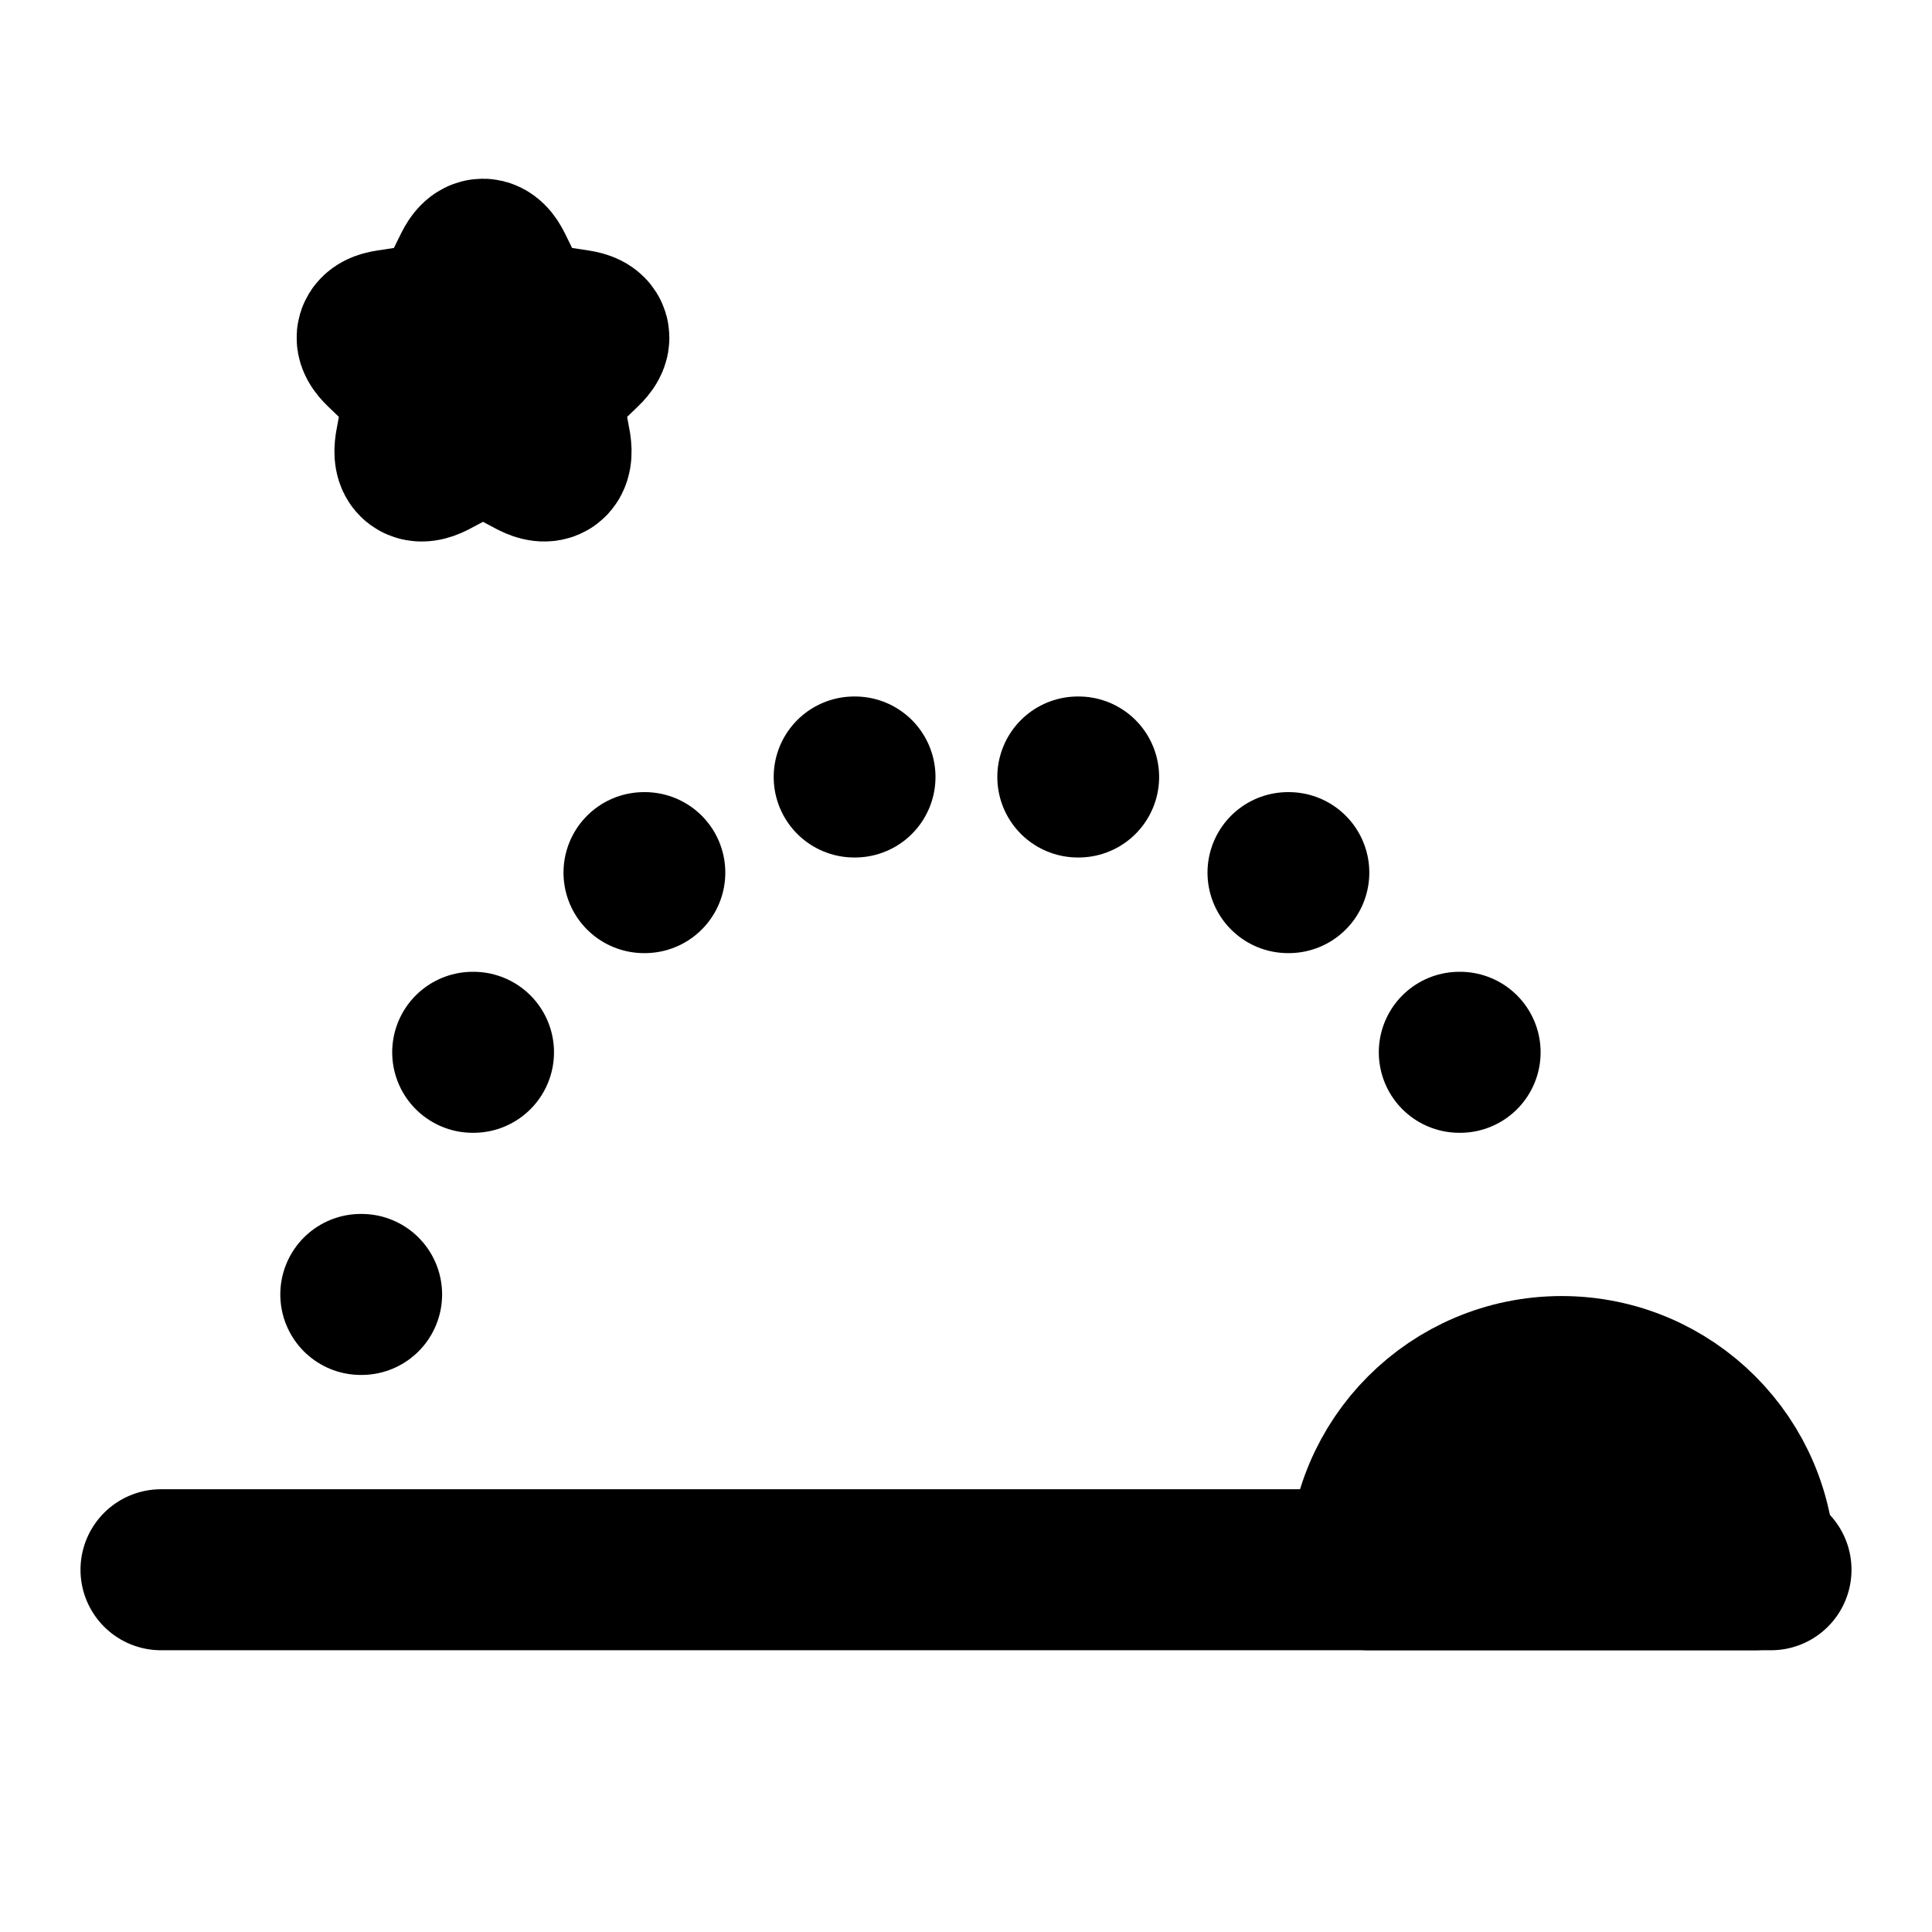
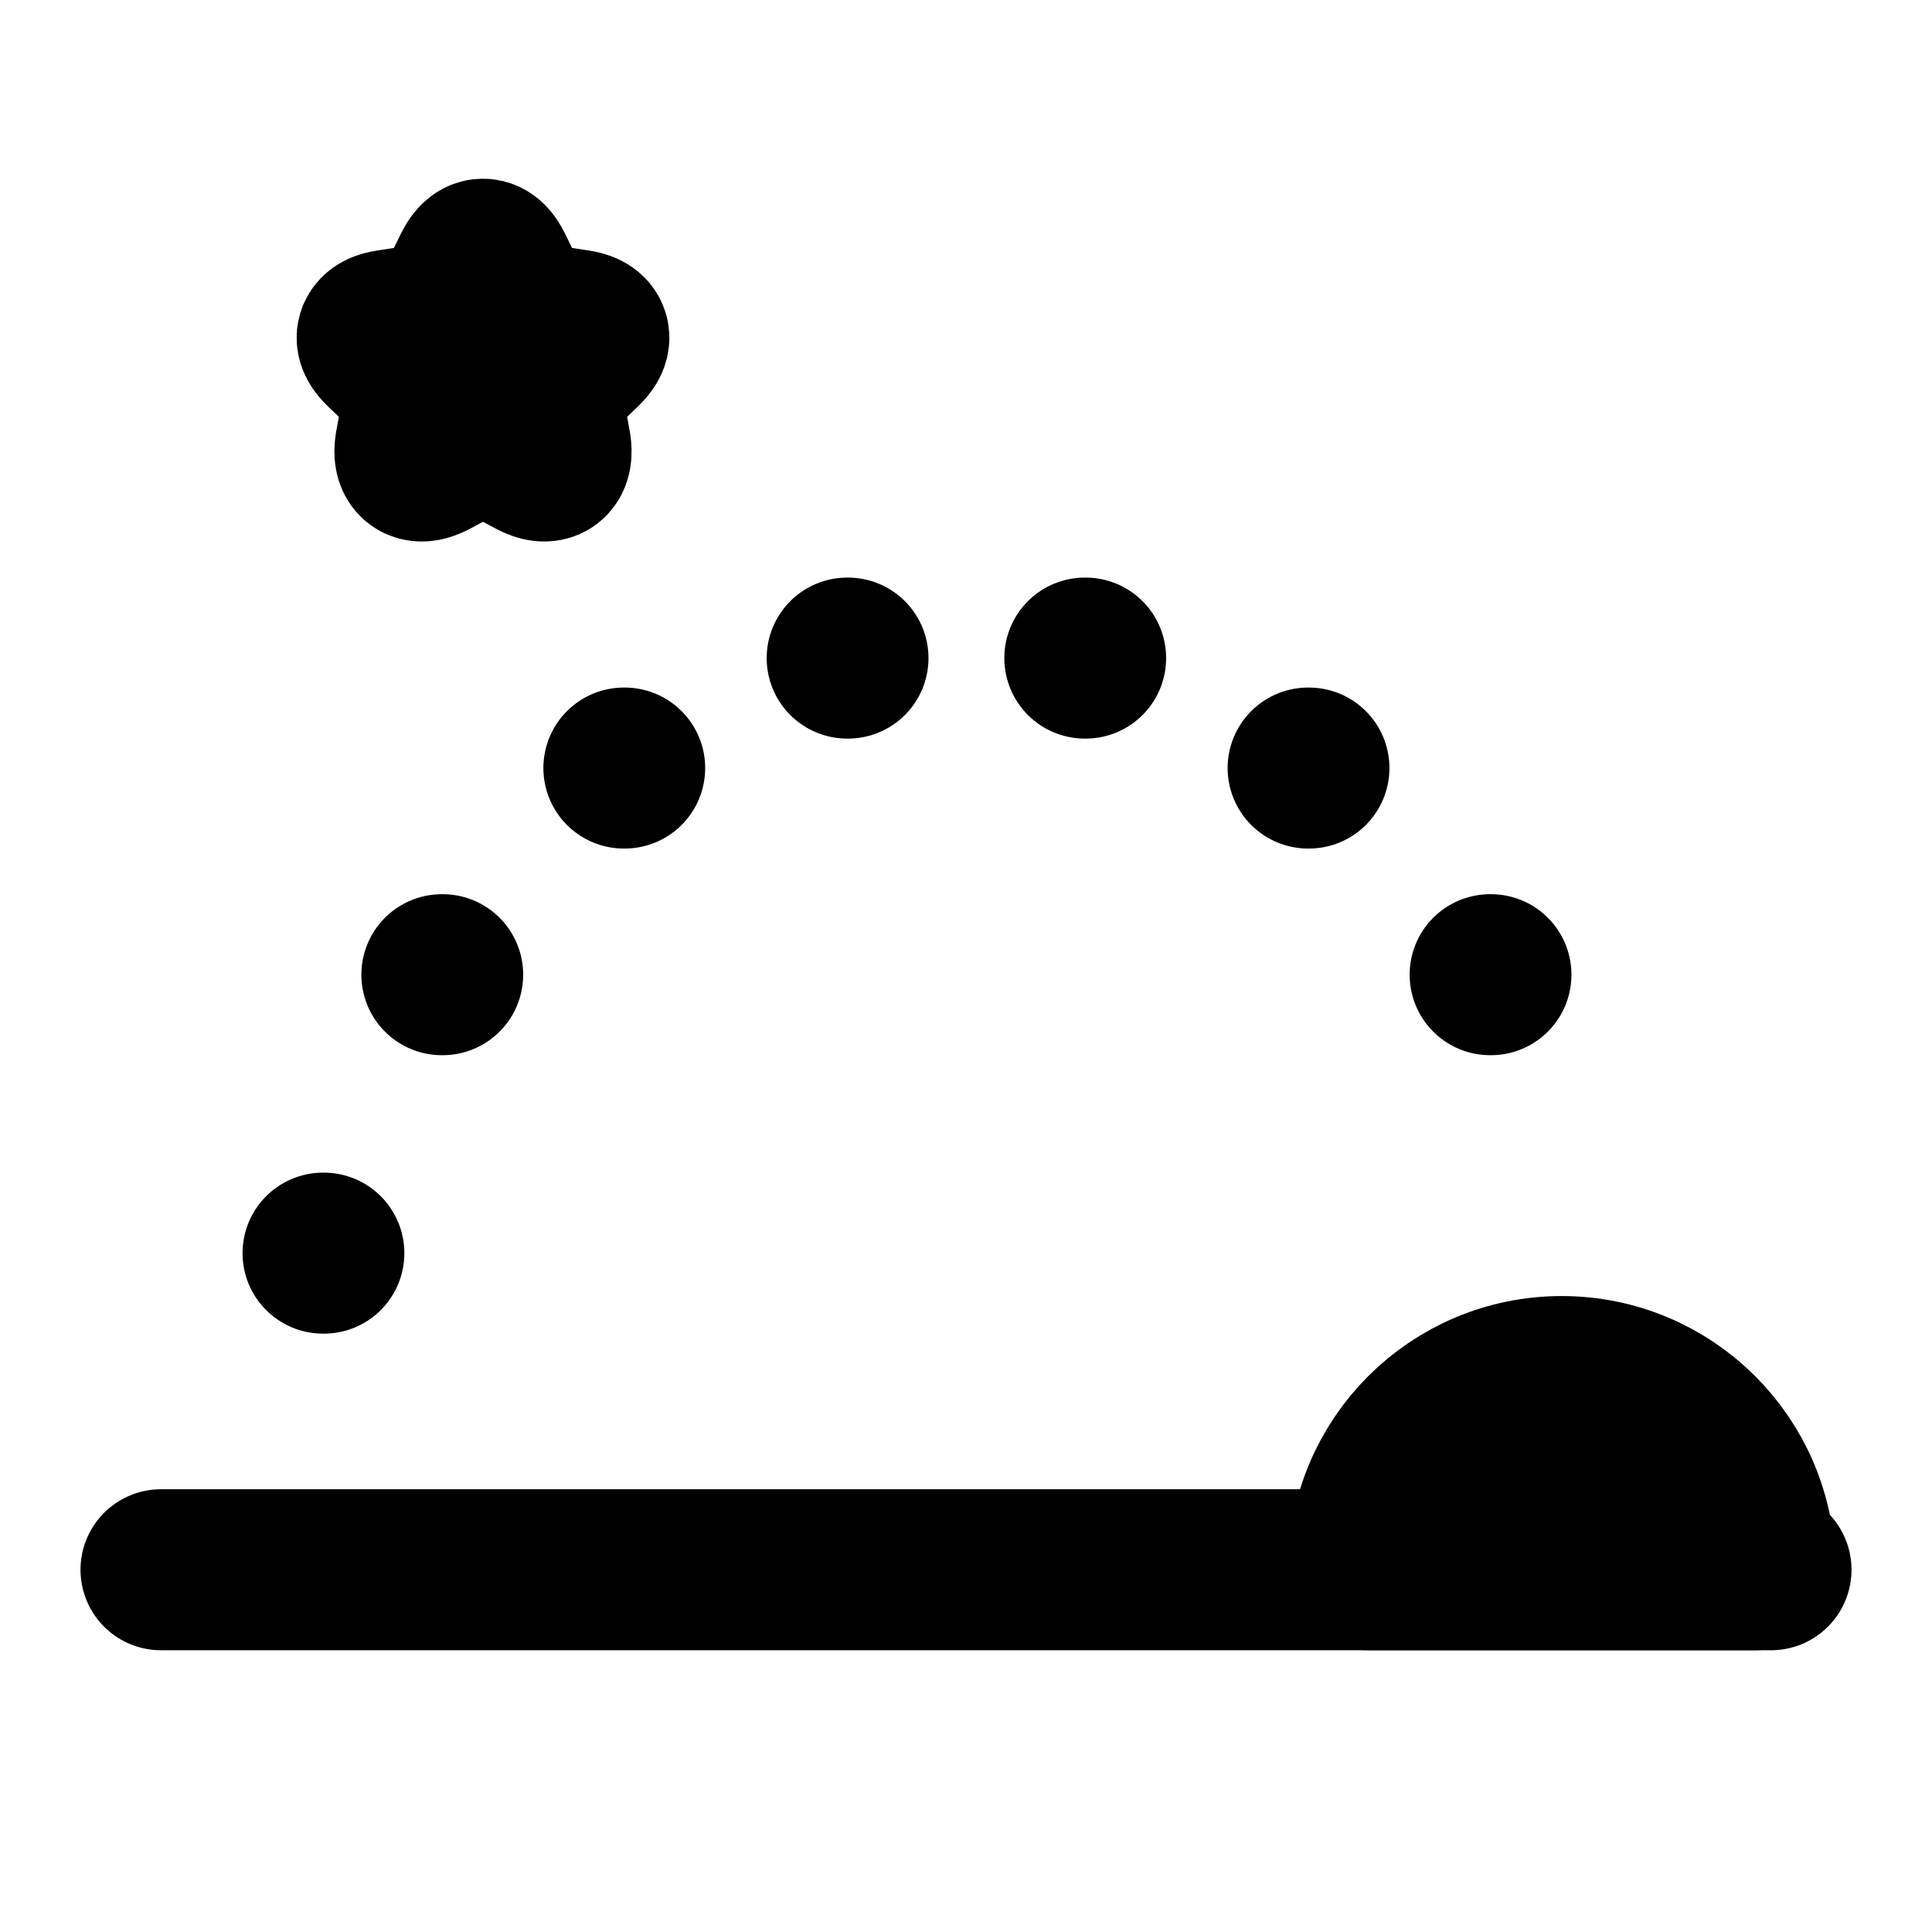
<svg xmlns="http://www.w3.org/2000/svg" width="24" height="24" viewBox="0 0 24 24" fill="none" stroke="currentColor" stroke-width="2" stroke-linecap="round" stroke-linejoin="round">
  <path d="M2 19.5h20" />
  <path d="M17 19.5a2.4 2.4 0 0 1 4.8 0Z" fill="currentColor" />
-   <path d="M4.482 16.08h.01" />
-   <path d="M5.872 13.072h.01" />
-   <path d="M8 10.84h.01" />
-   <path d="M10.611 9.652h.01" />
-   <path d="M13.389 9.652h.01" />
-   <path d="M16 10.84h.01" />
-   <path d="M18.128 13.072h.01" />
+   <path d="M4.013 15.567h.01" />
+   <path d="M5.489 12.108h.01" />
+   <path d="M7.75 9.541h.01" />
+   <path d="M10.524 8.175h.01" />
+   <path d="M13.476 8.175h.01" />
+   <path d="M16.25 9.541h.01" />
+   <path d="M18.511 12.108h.01" />
  <path d="M5.88 3.34Q6 3.1 6.12 3.34L6.44 3.99L7.16 4.1Q7.43 4.14 7.23 4.33L6.71 4.83L6.84 5.54Q6.88 5.81 6.64 5.69L6 5.35L5.36 5.69Q5.12 5.81 5.16 5.54L5.29 4.83L4.77 4.33Q4.57 4.14 4.84 4.1L5.56 3.99Z" fill="currentColor" />
</svg>
